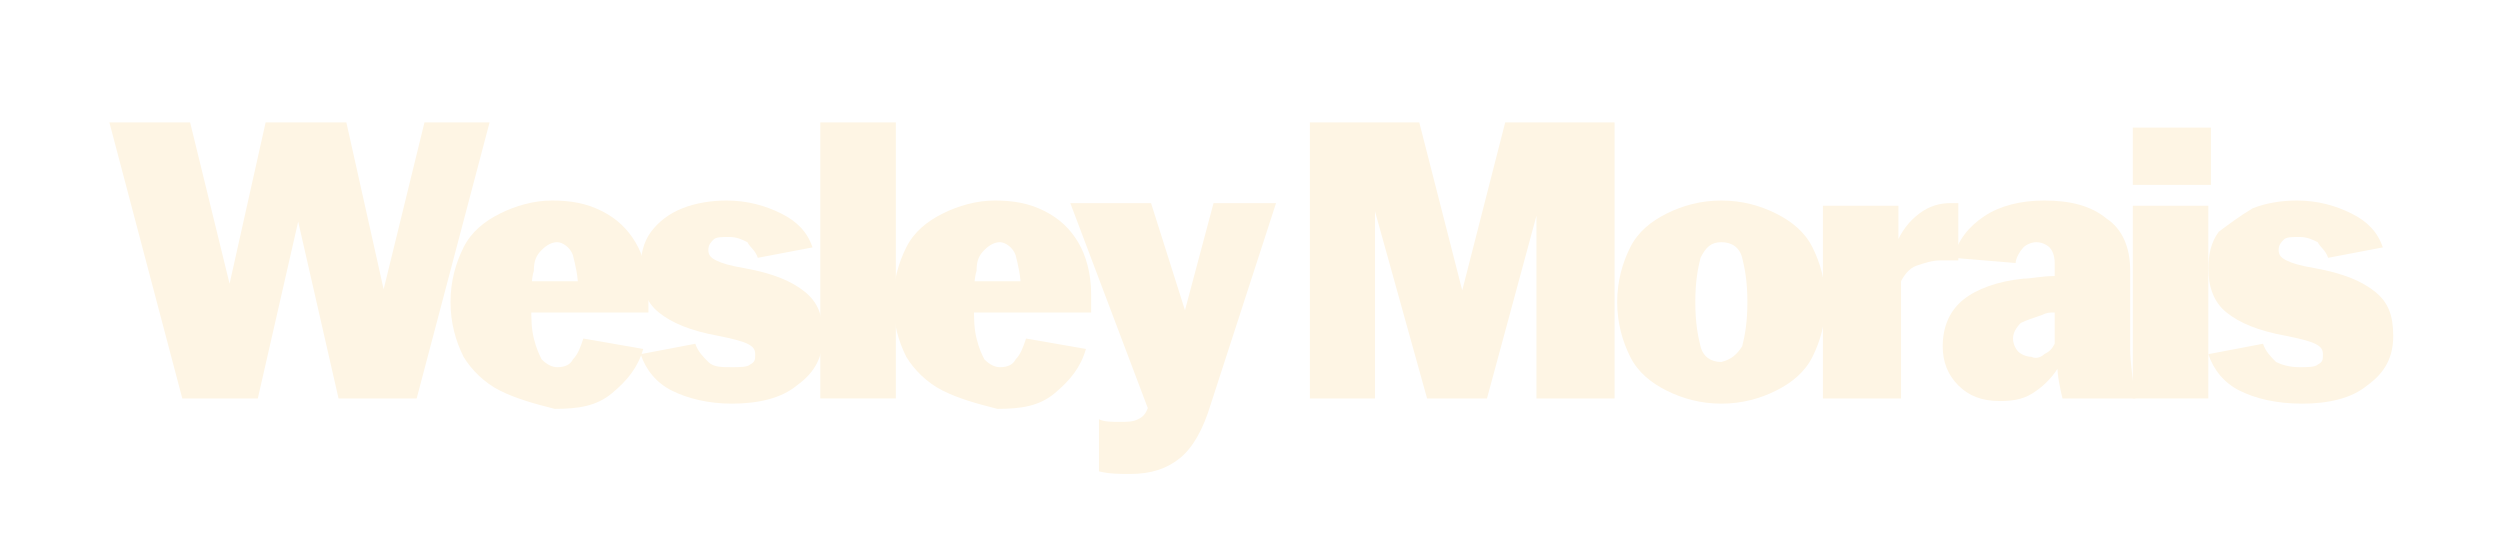
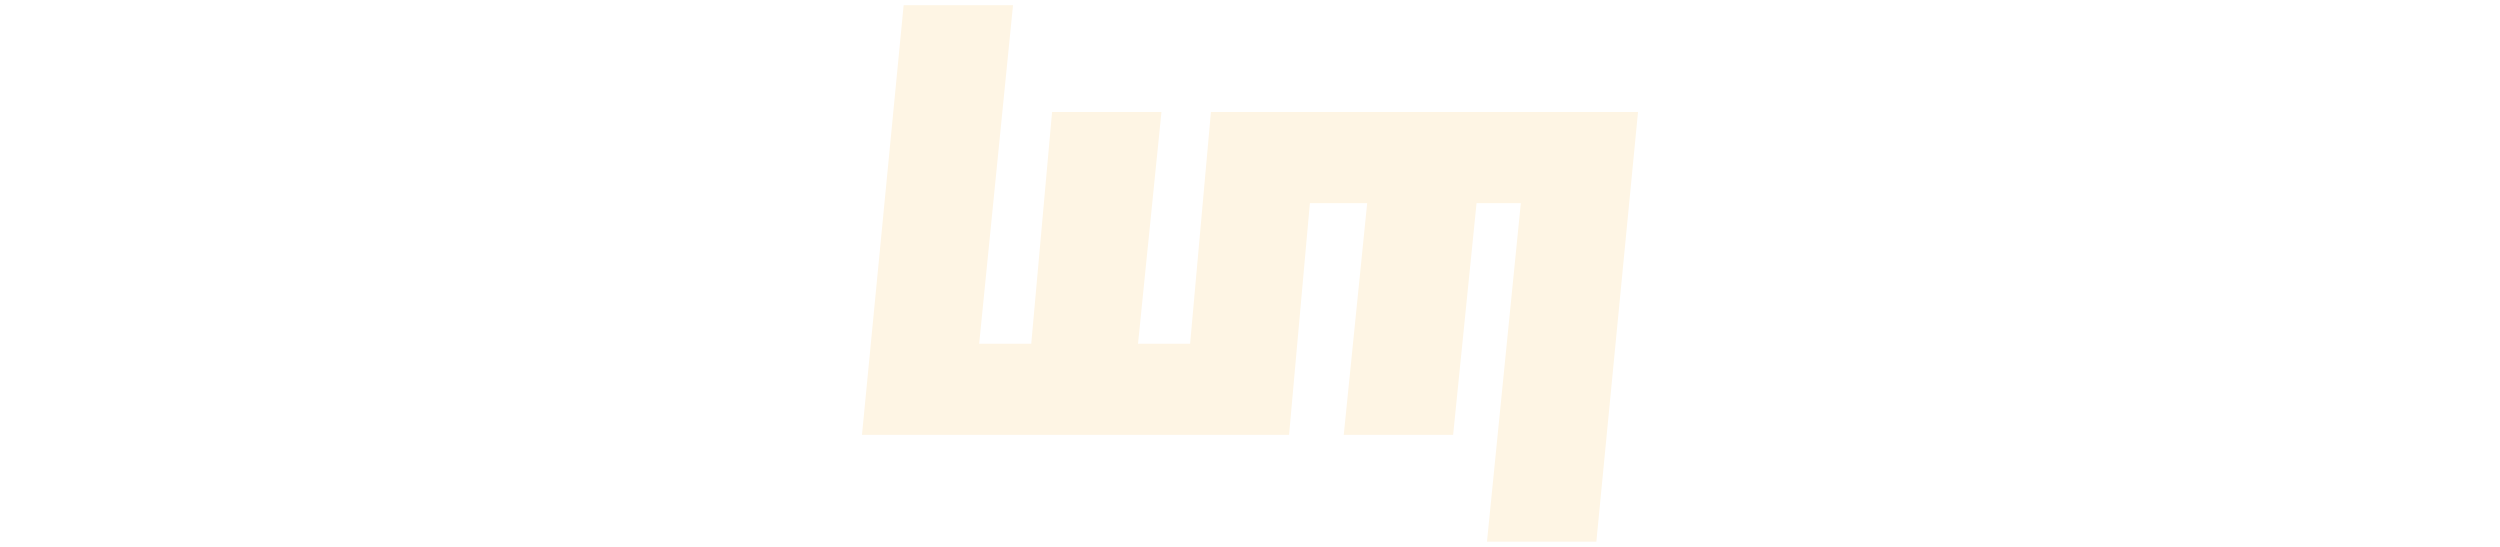
<svg xmlns="http://www.w3.org/2000/svg" version="1.1" id="Layer_1" x="0px" y="0px" viewBox="0 0 96 21" style="enable-background:new 0 0 96 21;" xml:space="preserve">
  <style type="text/css">
- 	.st0{fill:#FEF5E4;}
+ 	.st0{fill-rule:evenodd;clip-rule:evenodd;fill:#FEF5E4;}
</style>
-   <g>
-     <path class="st0" d="M4.2,4.7h3.1l2.3,9.4H8.1l2.1-9.4h3.1l2.1,9.4H14l2.3-9.4h2.5l-2.8,10.6H13l-2.1-9.2H12l-2.1,9.2H7L4.2,4.7z" />
-     <path class="st0" d="M19.2,15c-0.6-0.3-1.1-0.8-1.4-1.3c-0.3-0.6-0.5-1.3-0.5-2.1c0-0.8,0.2-1.5,0.5-2.1c0.3-0.6,0.8-1,1.4-1.3   s1.3-0.5,2-0.5c0.7,0,1.3,0.1,1.9,0.4s1,0.7,1.3,1.2c0.3,0.5,0.5,1.2,0.5,2c0,0.2,0,0.4,0,0.7h-5.1v-1.2h2.6l-0.2,0.6   c0-0.1,0-0.2,0-0.3c0-0.5-0.1-0.9-0.2-1.3c-0.1-0.3-0.4-0.5-0.6-0.5c-0.2,0-0.4,0.1-0.6,0.3c-0.2,0.2-0.3,0.4-0.3,0.8   c-0.1,0.3-0.1,0.8-0.1,1.3c0,0.5,0,0.9,0.1,1.3s0.2,0.6,0.3,0.8c0.2,0.2,0.4,0.3,0.6,0.3c0.3,0,0.5-0.1,0.6-0.3   c0.2-0.2,0.3-0.5,0.4-0.8l2.3,0.4c-0.2,0.7-0.6,1.2-1.2,1.7s-1.3,0.6-2.2,0.6C20.5,15.5,19.8,15.3,19.2,15z" />
-     <path class="st0" d="M25.8,15c-0.6-0.3-1-0.8-1.2-1.4l2.1-0.4c0.1,0.3,0.3,0.5,0.5,0.7s0.5,0.2,0.9,0.2c0.3,0,0.6,0,0.7-0.1   c0.2-0.1,0.2-0.2,0.2-0.4c0-0.2-0.1-0.3-0.3-0.4c-0.2-0.1-0.6-0.2-1.1-0.3c-1.1-0.2-1.8-0.5-2.3-0.9c-0.5-0.4-0.7-1-0.7-1.7   c0-0.5,0.1-1,0.4-1.4c0.3-0.4,0.7-0.7,1.2-0.9c0.5-0.2,1.1-0.3,1.7-0.3c0.8,0,1.5,0.2,2.1,0.5c0.6,0.3,1,0.7,1.2,1.3l-2.1,0.4   c-0.1-0.3-0.3-0.4-0.4-0.6c-0.2-0.1-0.4-0.2-0.7-0.2c-0.3,0-0.5,0-0.6,0.1c-0.1,0.1-0.2,0.2-0.2,0.4s0.1,0.3,0.3,0.4   s0.5,0.2,1.1,0.3c1.1,0.2,1.8,0.5,2.3,0.9c0.5,0.4,0.7,0.9,0.7,1.7c0,0.8-0.3,1.4-1,1.9c-0.6,0.5-1.5,0.7-2.5,0.7   C27.2,15.5,26.4,15.3,25.8,15z" />
-     <path class="st0" d="M31.5,4.7h2.9v10.6h-2.9V4.7z" />
-     <path class="st0" d="M36.2,15c-0.6-0.3-1.1-0.8-1.4-1.3c-0.3-0.6-0.5-1.3-0.5-2.1c0-0.8,0.2-1.5,0.5-2.1c0.3-0.6,0.8-1,1.4-1.3   s1.3-0.5,2-0.5c0.7,0,1.3,0.1,1.9,0.4s1,0.7,1.3,1.2c0.3,0.5,0.5,1.2,0.5,2c0,0.2,0,0.4,0,0.7h-5.1v-1.2h2.6l-0.2,0.6   c0-0.1,0-0.2,0-0.3c0-0.5-0.1-0.9-0.2-1.3c-0.1-0.3-0.4-0.5-0.6-0.5c-0.2,0-0.4,0.1-0.6,0.3c-0.2,0.2-0.3,0.4-0.3,0.8   c-0.1,0.3-0.1,0.8-0.1,1.3c0,0.5,0,0.9,0.1,1.3s0.2,0.6,0.3,0.8c0.2,0.2,0.4,0.3,0.6,0.3c0.3,0,0.5-0.1,0.6-0.3   c0.2-0.2,0.3-0.5,0.4-0.8l2.3,0.4c-0.2,0.7-0.6,1.2-1.2,1.7s-1.3,0.6-2.2,0.6C37.5,15.5,36.8,15.3,36.2,15z" />
-     <path class="st0" d="M42.2,18.1v-2c0.2,0.1,0.5,0.1,0.8,0.1c0.3,0,0.5,0,0.7-0.1c0.2-0.1,0.3-0.2,0.4-0.5l0.1-0.3l0,0.7l-3.1-8.2   h3.1l1.9,6H45l1.6-6H49l-2.5,7.7c-0.3,1-0.7,1.7-1.2,2.1c-0.5,0.4-1.1,0.6-1.9,0.6C43,18.2,42.6,18.2,42.2,18.1z" />
-     <path class="st0" d="M50.4,4.7h4.1l2.2,8.6h-1.1l2.2-8.6H62v10.6h-3V5.7h0.7l-2.6,9.6h-2.3l-2.7-9.7h0.7v9.7h-2.5V4.7z" />
-     <path class="st0" d="M64,15c-0.6-0.3-1.1-0.7-1.4-1.3c-0.3-0.6-0.5-1.3-0.5-2.1c0-0.8,0.2-1.5,0.5-2.1c0.3-0.6,0.8-1,1.4-1.3   s1.3-0.5,2.1-0.5c0.8,0,1.5,0.2,2.1,0.5s1.1,0.7,1.4,1.3c0.3,0.6,0.5,1.3,0.5,2.1c0,0.8-0.2,1.5-0.5,2.1c-0.3,0.6-0.8,1-1.4,1.3   c-0.6,0.3-1.3,0.5-2.1,0.5C65.3,15.5,64.6,15.3,64,15z M66.9,13.3c0.1-0.4,0.2-0.9,0.2-1.7s-0.1-1.3-0.2-1.7   c-0.1-0.4-0.4-0.6-0.8-0.6c-0.4,0-0.6,0.2-0.8,0.6c-0.1,0.4-0.2,0.9-0.2,1.7s0.1,1.3,0.2,1.7c0.1,0.4,0.4,0.6,0.8,0.6   C66.5,13.8,66.7,13.6,66.9,13.3z" />
-     <path class="st0" d="M70,7.9h2.9v1.5h-0.1c0.2-0.5,0.5-0.9,0.9-1.2c0.4-0.3,0.8-0.4,1.2-0.4c0.1,0,0.2,0,0.3,0V10   C75,10,74.8,10,74.5,10c-0.3,0-0.6,0.1-0.9,0.2c-0.3,0.1-0.5,0.4-0.6,0.6v4.5H70V7.9z" />
-     <path class="st0" d="M75.2,14.8c-0.4-0.4-0.6-0.9-0.6-1.5c0-0.8,0.3-1.4,0.8-1.8s1.3-0.7,2.3-0.8c0.3,0,0.7-0.1,1.2-0.1v-0.5   c0-0.3-0.1-0.5-0.2-0.6c-0.1-0.1-0.3-0.2-0.5-0.2c-0.2,0-0.4,0.1-0.5,0.2s-0.3,0.4-0.3,0.6L75,9.9c0.2-0.7,0.6-1.2,1.2-1.6   c0.6-0.4,1.4-0.6,2.3-0.6c1,0,1.8,0.2,2.4,0.7c0.6,0.4,0.9,1.1,0.9,2v3c0,0.5,0.1,1.2,0.2,1.9h-2.8C79.1,14.9,79,14.4,79,14h0.1   c-0.2,0.4-0.6,0.8-0.9,1c-0.4,0.3-0.8,0.4-1.4,0.4C76.1,15.4,75.6,15.2,75.2,14.8z M78.5,13.6c0.2-0.1,0.3-0.2,0.4-0.4v-1.2   c-0.2,0-0.3,0-0.5,0.1c-0.3,0.1-0.6,0.2-0.8,0.3c-0.2,0.2-0.3,0.4-0.3,0.6c0,0.2,0.1,0.4,0.2,0.5c0.1,0.1,0.3,0.2,0.5,0.2   C78.2,13.8,78.4,13.7,78.5,13.6z" />
-     <path class="st0" d="M81.9,4.9h3v2.2h-3V4.9z M81.9,7.9h2.9v7.4h-2.9V7.9z" />
-     <path class="st0" d="M86,15c-0.6-0.3-1-0.8-1.2-1.4l2.1-0.4c0.1,0.3,0.3,0.5,0.5,0.7c0.2,0.1,0.5,0.2,0.9,0.2c0.3,0,0.6,0,0.7-0.1   c0.2-0.1,0.2-0.2,0.2-0.4c0-0.2-0.1-0.3-0.3-0.4s-0.6-0.2-1.1-0.3c-1.1-0.2-1.8-0.5-2.3-0.9c-0.5-0.4-0.7-1-0.7-1.7   c0-0.5,0.1-1,0.4-1.4C85.6,8.6,86,8.3,86.5,8c0.5-0.2,1.1-0.3,1.7-0.3c0.8,0,1.5,0.2,2.1,0.5s1,0.7,1.2,1.3l-2.1,0.4   c-0.1-0.3-0.3-0.4-0.4-0.6c-0.2-0.1-0.4-0.2-0.7-0.2c-0.3,0-0.5,0-0.6,0.1c-0.1,0.1-0.2,0.2-0.2,0.4s0.1,0.3,0.3,0.4   c0.2,0.1,0.5,0.2,1.1,0.3c1.1,0.2,1.8,0.5,2.3,0.9c0.5,0.4,0.7,0.9,0.7,1.7c0,0.8-0.3,1.4-1,1.9c-0.6,0.5-1.5,0.7-2.5,0.7   C87.4,15.5,86.6,15.3,86,15z" />
-   </g>
+   <polygon class="st0" points="34.7,0.2 38.9,0.2 37.6,13.2 39.6,13.2 40.4,4.3 44.6,4.3 43.7,13.2 45.7,13.2 46.5,4.3 62.9,4.3   61.3,20.8 57.1,20.8 58.4,7.8 56.7,7.8 55.8,16.7 51.6,16.7 52.5,7.8 50.3,7.8 49.5,16.7 33.1,16.7 34.7,0.2 " />
</svg>
